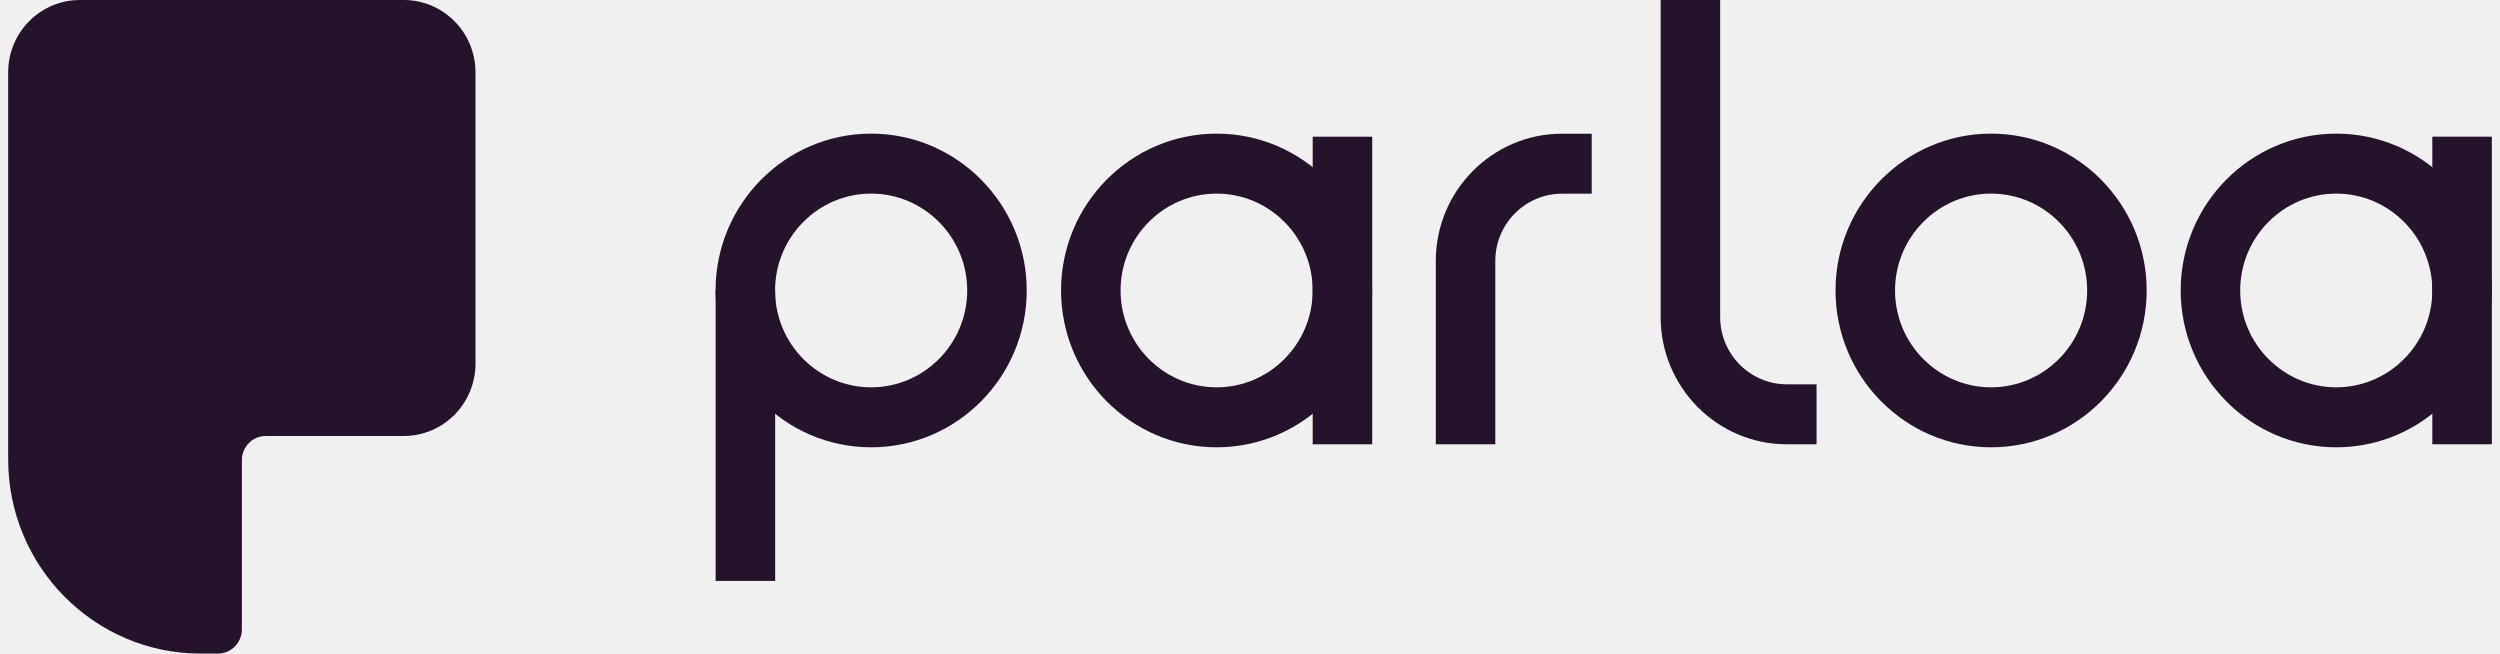
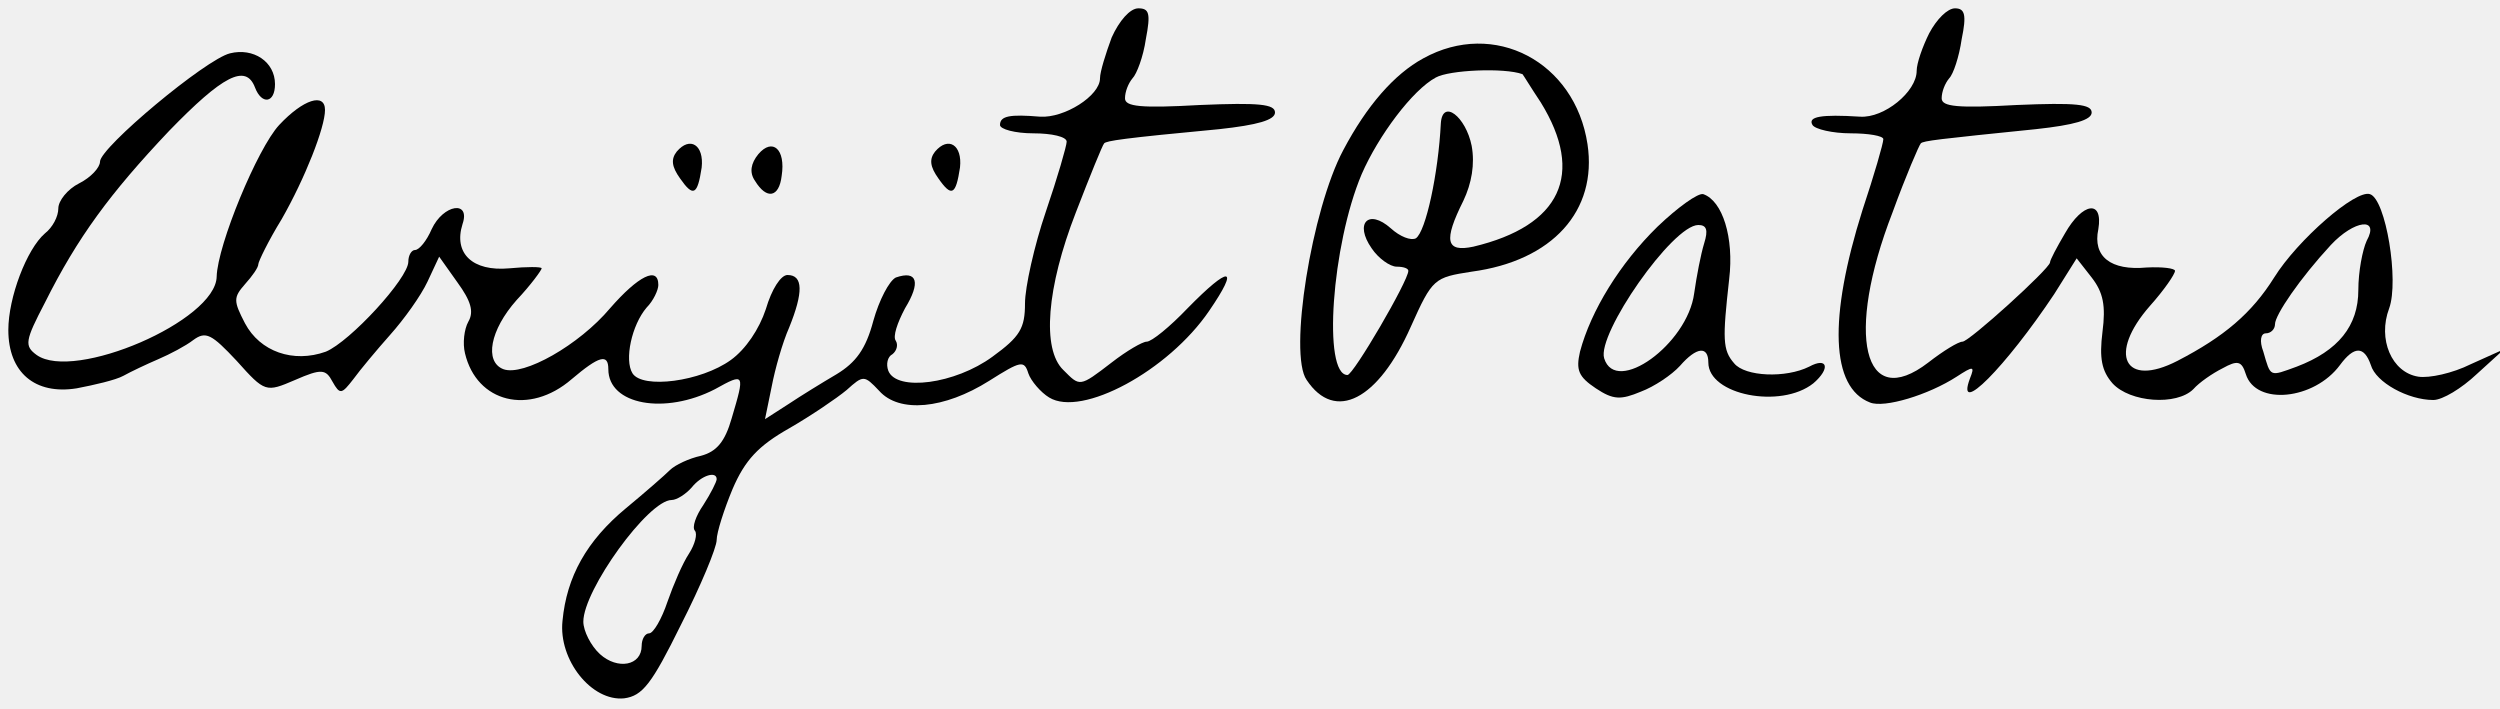
- <svg xmlns="http://www.w3.org/2000/svg" width="153" height="40" viewBox="0 0 153 40" fill="none">
-   <g clip-path="url(#clip0_1039_1441)">
-     <path d="M47.44 17.776H43.798V35.552H47.44V17.776Z" fill="#24132B" />
-     <path d="M53.314 27.375C48.064 27.375 43.792 23.069 43.792 17.776C43.792 12.484 48.064 8.178 53.314 8.178C58.563 8.178 62.835 12.484 62.835 17.776C62.835 23.069 58.563 27.375 53.314 27.375ZM53.314 11.849C50.072 11.849 47.434 14.509 47.434 17.776C47.434 21.044 50.072 23.704 53.314 23.704C56.555 23.704 59.193 21.044 59.193 17.776C59.193 14.509 56.555 11.849 53.314 11.849Z" fill="#24132B" />
-     <path d="M121.855 27.375C116.606 27.375 112.334 23.069 112.334 17.776C112.334 12.484 116.606 8.178 121.855 8.178C127.105 8.178 131.376 12.484 131.376 17.776C131.376 23.069 127.105 27.375 121.855 27.375ZM121.855 11.849C118.614 11.849 115.976 14.509 115.976 17.776C115.976 21.044 118.614 23.704 121.855 23.704C125.097 23.704 127.735 21.044 127.735 17.776C127.735 14.509 125.097 11.849 121.855 11.849Z" fill="#24132B" />
-     <path d="M111.174 27.191H109.353C105.097 27.191 101.632 23.698 101.632 19.407V0H105.274V19.407C105.274 21.673 107.105 23.52 109.353 23.52H111.174V27.191Z" fill="#24132B" />
-     <path d="M91.513 27.191H87.871V15.966C87.871 11.676 91.336 8.183 95.592 8.183H97.413V11.854H95.592C93.344 11.854 91.513 13.701 91.513 15.966V27.191Z" fill="#24132B" />
-     <path d="M74.458 27.375C69.208 27.375 64.937 23.069 64.937 17.776C64.937 12.484 69.208 8.178 74.458 8.178C79.707 8.178 83.979 12.484 83.979 17.776C83.979 23.069 79.707 27.375 74.458 27.375ZM74.458 11.849C71.217 11.849 68.579 14.509 68.579 17.776C68.579 21.044 71.217 23.704 74.458 23.704C77.699 23.704 80.337 21.044 80.337 17.776C80.337 14.509 77.699 11.849 74.458 11.849Z" fill="#24132B" />
-     <path d="M83.979 8.366H80.337V27.191H83.979V8.366Z" fill="#24132B" />
-     <path d="M142.979 27.375C137.729 27.375 133.458 23.069 133.458 17.776C133.458 12.484 137.729 8.178 142.979 8.178C148.229 8.178 152.5 12.484 152.5 17.776C152.5 23.069 148.229 27.375 142.979 27.375ZM142.979 11.849C139.738 11.849 137.1 14.509 137.1 17.776C137.1 21.044 139.738 23.704 142.979 23.704C146.22 23.704 148.858 21.044 148.858 17.776C148.858 14.509 146.22 11.849 142.979 11.849Z" fill="#24132B" />
-     <path d="M152.5 8.366H148.858V27.191H152.5V8.366Z" fill="#24132B" />
-     <path d="M24.709 0H4.891C2.467 0 0.5 1.983 0.5 4.427V21.38V28.109C0.5 34.681 5.776 40 12.284 40H13.33C14.142 40 14.803 39.334 14.803 38.516V28.162C14.803 27.343 15.458 26.682 16.27 26.682H24.709C27.133 26.682 29.1 24.7 29.1 22.255V4.427C29.1 1.983 27.133 0 24.709 0Z" fill="#24132B" />
+ <svg xmlns="http://www.w3.org/2000/svg" version="1.0" width="300pt" height="85pt" viewBox="0 0 300 85" preserveAspectRatio="xMidYMid meet">
+   <g transform="translate(0,85) scale(0.1,-0.1)" fill="#000000" stroke="none">
+     <path d="M1334 805 c-7 -19 -14 -41 -14 -49 0 -21 -43 -48 -72 -46 -36 3 -48 1 -48 -10 0 -5 18 -10 40 -10 22 0 40 -4 40 -10 0 -5 -11 -43 -25 -84 -14 -41 -25 -91 -25 -110 0 -30 -6 -40 -39 -64 -45 -33 -115 -42 -125 -17 -3 8 -1 17 5 20 5 4 7 11 4 16 -4 5 2 22 11 39 19 31 15 46 -11 37 -8 -4 -20 -27 -27 -52 -9 -34 -21 -50 -44 -64 -17 -10 -43 -26 -58 -36 l-28 -18 8 39 c4 21 13 53 21 71 17 42 17 63 -2 63 -8 0 -19 -17 -26 -41 -8 -24 -24 -48 -42 -61 -36 -26 -106 -35 -118 -16 -10 16 -1 58 17 79 8 8 14 21 14 27 0 23 -24 11 -58 -28 -37 -44 -104 -82 -128 -73 -23 9 -16 47 16 83 17 18 30 36 30 38 0 2 -18 2 -39 0 -44 -4 -67 18 -56 53 10 29 -23 24 -37 -6 -6 -14 -15 -25 -20 -25 -4 0 -8 -6 -8 -14 0 -20 -70 -96 -99 -108 -39 -14 -79 0 -97 34 -14 27 -14 31 0 47 9 10 16 20 16 24 0 3 12 28 28 54 28 49 52 110 52 131 0 21 -26 13 -55 -18 -26 -28 -74 -144 -75 -182 -1 -53 -171 -126 -216 -94 -15 11 -14 17 10 63 39 78 78 131 149 206 64 66 92 81 103 52 8 -21 24 -19 24 4 0 27 -26 44 -54 37 -29 -7 -156 -113 -156 -130 0 -7 -11 -19 -25 -26 -14 -7 -25 -21 -25 -30 0 -10 -7 -23 -16 -30 -22 -19 -44 -77 -44 -116 0 -51 32 -78 82 -70 21 4 47 10 56 15 9 5 28 14 42 20 14 6 33 16 42 23 15 11 22 7 52 -25 34 -38 35 -38 70 -23 32 14 37 13 45 -2 9 -16 11 -15 25 3 8 11 28 35 44 53 17 19 37 47 45 64 l14 30 22 -31 c16 -22 20 -35 13 -47 -5 -9 -7 -26 -4 -38 14 -59 77 -75 128 -31 33 28 44 31 44 12 0 -43 68 -55 128 -24 36 20 36 19 20 -35 -8 -28 -18 -40 -37 -45 -14 -3 -31 -11 -37 -17 -6 -6 -30 -27 -53 -46 -47 -39 -71 -82 -76 -135 -5 -47 35 -97 74 -93 22 3 33 17 68 88 24 47 43 93 43 102 0 9 9 37 19 61 15 35 31 52 68 73 26 15 57 36 69 46 20 18 21 18 39 -1 24 -27 78 -22 132 12 38 24 42 25 47 9 3 -9 15 -23 25 -29 39 -24 143 32 192 104 37 54 25 55 -26 3 -21 -22 -43 -40 -49 -40 -5 0 -24 -11 -42 -25 -39 -30 -38 -29 -58 -9 -26 25 -20 99 15 189 17 44 32 81 34 83 3 3 21 6 138 17 46 5 67 11 67 20 0 10 -19 12 -90 9 -71 -4 -90 -2 -90 8 0 8 4 18 9 24 5 5 13 26 16 47 6 31 4 37 -9 37 -10 0 -23 -15 -32 -35z m-474 -530 c0 -3 -7 -17 -16 -31 -9 -13 -14 -27 -10 -31 3 -4 0 -16 -7 -27 -8 -12 -19 -38 -26 -58 -7 -21 -17 -38 -22 -38 -5 0 -9 -7 -9 -15 0 -24 -29 -29 -50 -10 -11 10 -20 28 -20 39 0 38 78 146 106 146 6 0 17 7 24 15 12 15 30 20 30 10z" />
+     <path d="M2315 810 c-8 -16 -15 -36 -15 -45 0 -25 -39 -57 -68 -55 -47 3 -63 0 -57 -10 3 -5 24 -10 46 -10 21 0 39 -3 39 -7 0 -5 -11 -43 -25 -85 -41 -130 -38 -213 9 -231 17 -7 70 9 104 31 20 13 22 13 16 -2 -18 -48 43 14 101 101 l27 43 18 -23 c14 -18 17 -34 13 -65 -4 -32 -1 -47 12 -62 21 -23 77 -27 97 -7 7 8 23 19 35 25 18 10 23 9 28 -7 12 -38 82 -31 113 11 17 23 29 23 37 0 6 -21 45 -42 75 -42 11 0 34 14 52 31 l33 30 -40 -18 c-22 -11 -50 -17 -63 -15 -32 5 -49 45 -35 82 12 33 -4 131 -23 137 -17 6 -87 -55 -115 -100 -27 -43 -60 -71 -116 -100 -64 -33 -84 8 -33 66 17 19 30 38 30 42 0 3 -15 5 -34 4 -43 -4 -65 13 -58 46 6 36 -19 32 -40 -5 -10 -17 -18 -32 -18 -35 -1 -8 -97 -95 -105 -95 -5 0 -23 -11 -41 -25 -78 -60 -100 33 -43 180 16 44 32 81 34 83 3 3 20 5 138 17 46 5 67 11 67 20 0 10 -19 12 -90 9 -71 -4 -90 -2 -90 8 0 8 4 18 9 24 5 5 12 26 15 47 6 29 4 37 -8 37 -9 0 -22 -13 -31 -30z m525 -249 c-5 -11 -10 -37 -10 -59 0 -43 -24 -73 -74 -92 -33 -12 -31 -13 -40 18 -5 13 -3 22 3 22 6 0 11 5 11 11 0 11 30 55 67 95 28 30 59 34 43 5z" />
+     <path d="M1708 780 c-35 -19 -68 -57 -96 -110 -38 -71 -66 -245 -44 -276 34 -51 86 -24 125 64 26 58 28 59 73 66 97 13 151 73 139 153 -15 99 -112 150 -197 103z m119 -19 c1 -1 10 -16 22 -34 53 -86 24 -148 -81 -173 -33 -7 -36 7 -12 55 10 21 14 44 10 66 -7 35 -35 57 -37 27 -3 -60 -18 -130 -30 -138 -6 -3 -19 2 -30 12 -27 24 -44 6 -23 -24 8 -12 22 -22 30 -22 8 0 14 -2 14 -5 0 -12 -66 -125 -73 -125 -30 0 -19 156 17 241 20 46 61 101 89 116 16 9 82 12 104 4z" />
+     <path d="M812 668 c-7 -9 -6 -18 4 -32 16 -23 21 -20 26 13 3 27 -14 38 -30 19z" />
+     <path d="M910 665 c-9 -11 -11 -22 -4 -32 14 -23 29 -20 32 6 5 32 -11 46 -28 26z" />
+     <path d="M1122 668 c-7 -9 -6 -18 4 -32 16 -23 21 -20 26 13 3 27 -14 38 -30 19z" />
+     <path d="M1989 578 c-45 -44 -80 -101 -93 -150 -5 -22 -2 -30 19 -44 21 -14 30 -14 54 -4 16 6 37 20 47 31 20 23 34 24 34 4 0 -39 87 -56 126 -25 21 18 17 32 -5 20 -28 -14 -77 -12 -90 4 -14 16 -14 29 -6 101 6 50 -8 94 -31 102 -6 2 -31 -16 -55 -39z m56 -20 c-4 -13 -9 -39 -12 -60 -8 -61 -94 -123 -108 -78 -9 29 82 160 113 160 10 0 12 -6 7 -22z" />
  </g>
-   <defs>
-     <clipPath id="clip0_1039_1441">
-       <rect width="152" height="40" fill="white" transform="translate(0.5)" />
-     </clipPath>
-   </defs>
</svg>
